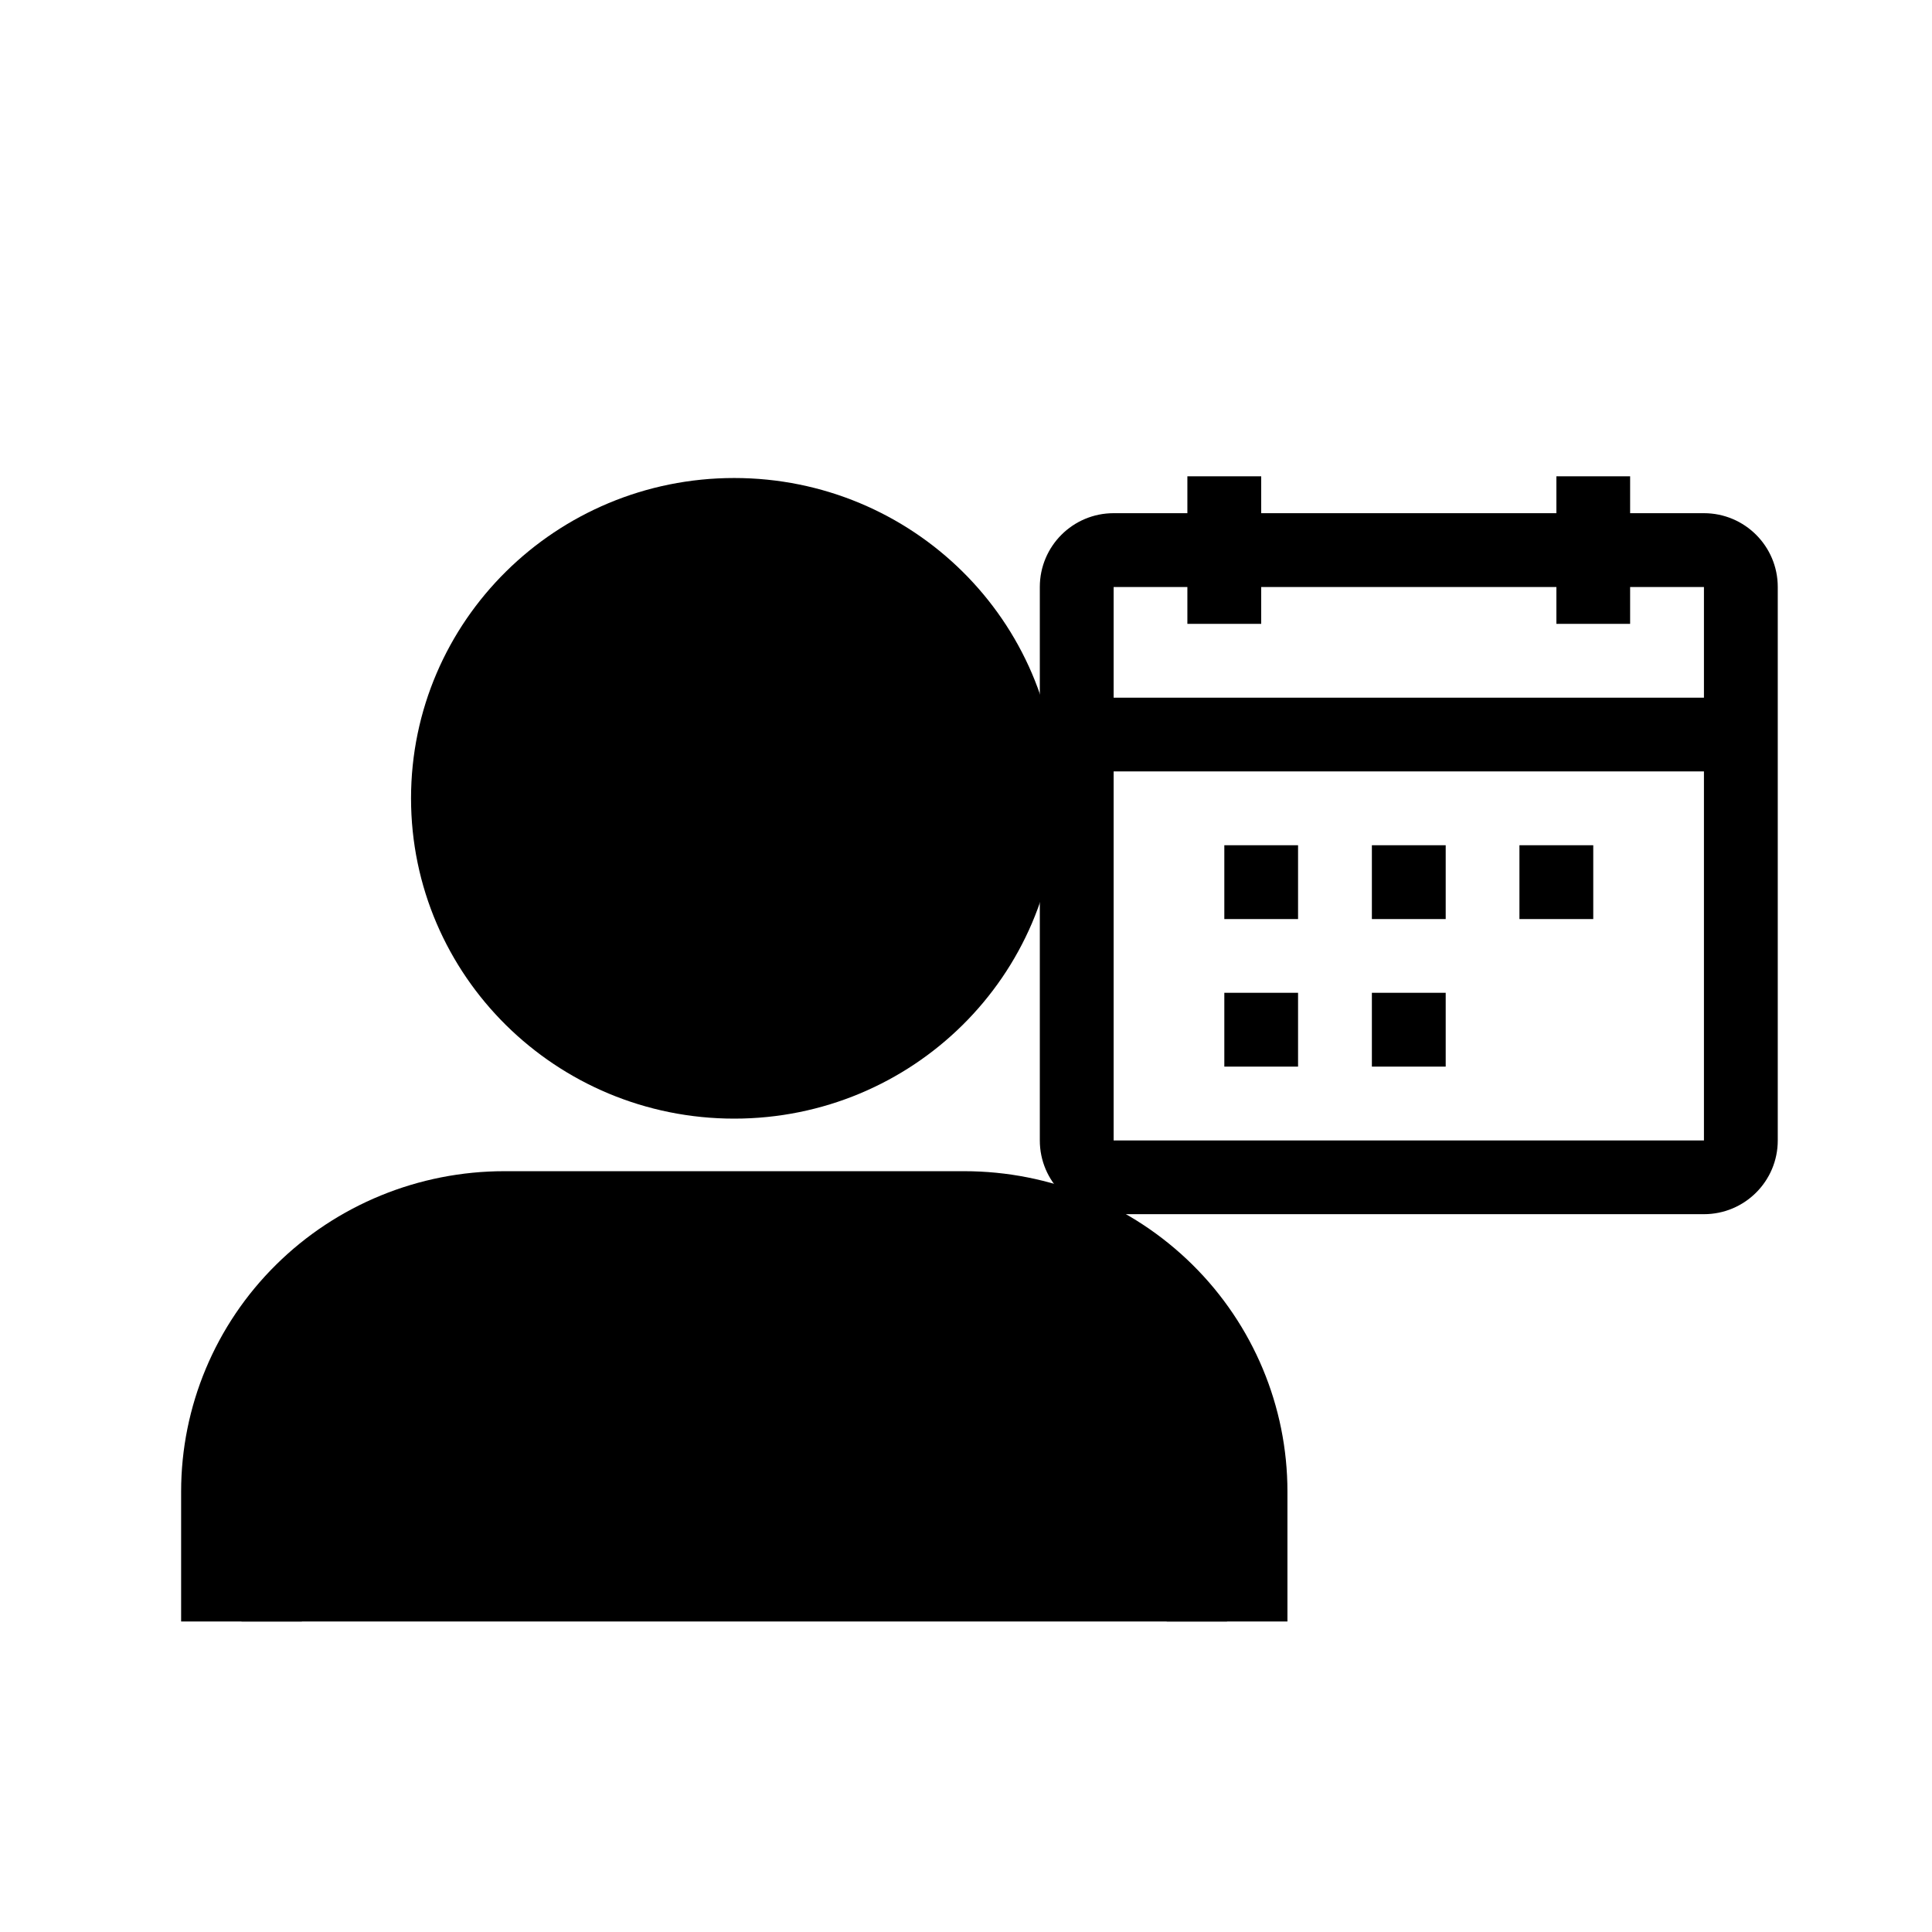
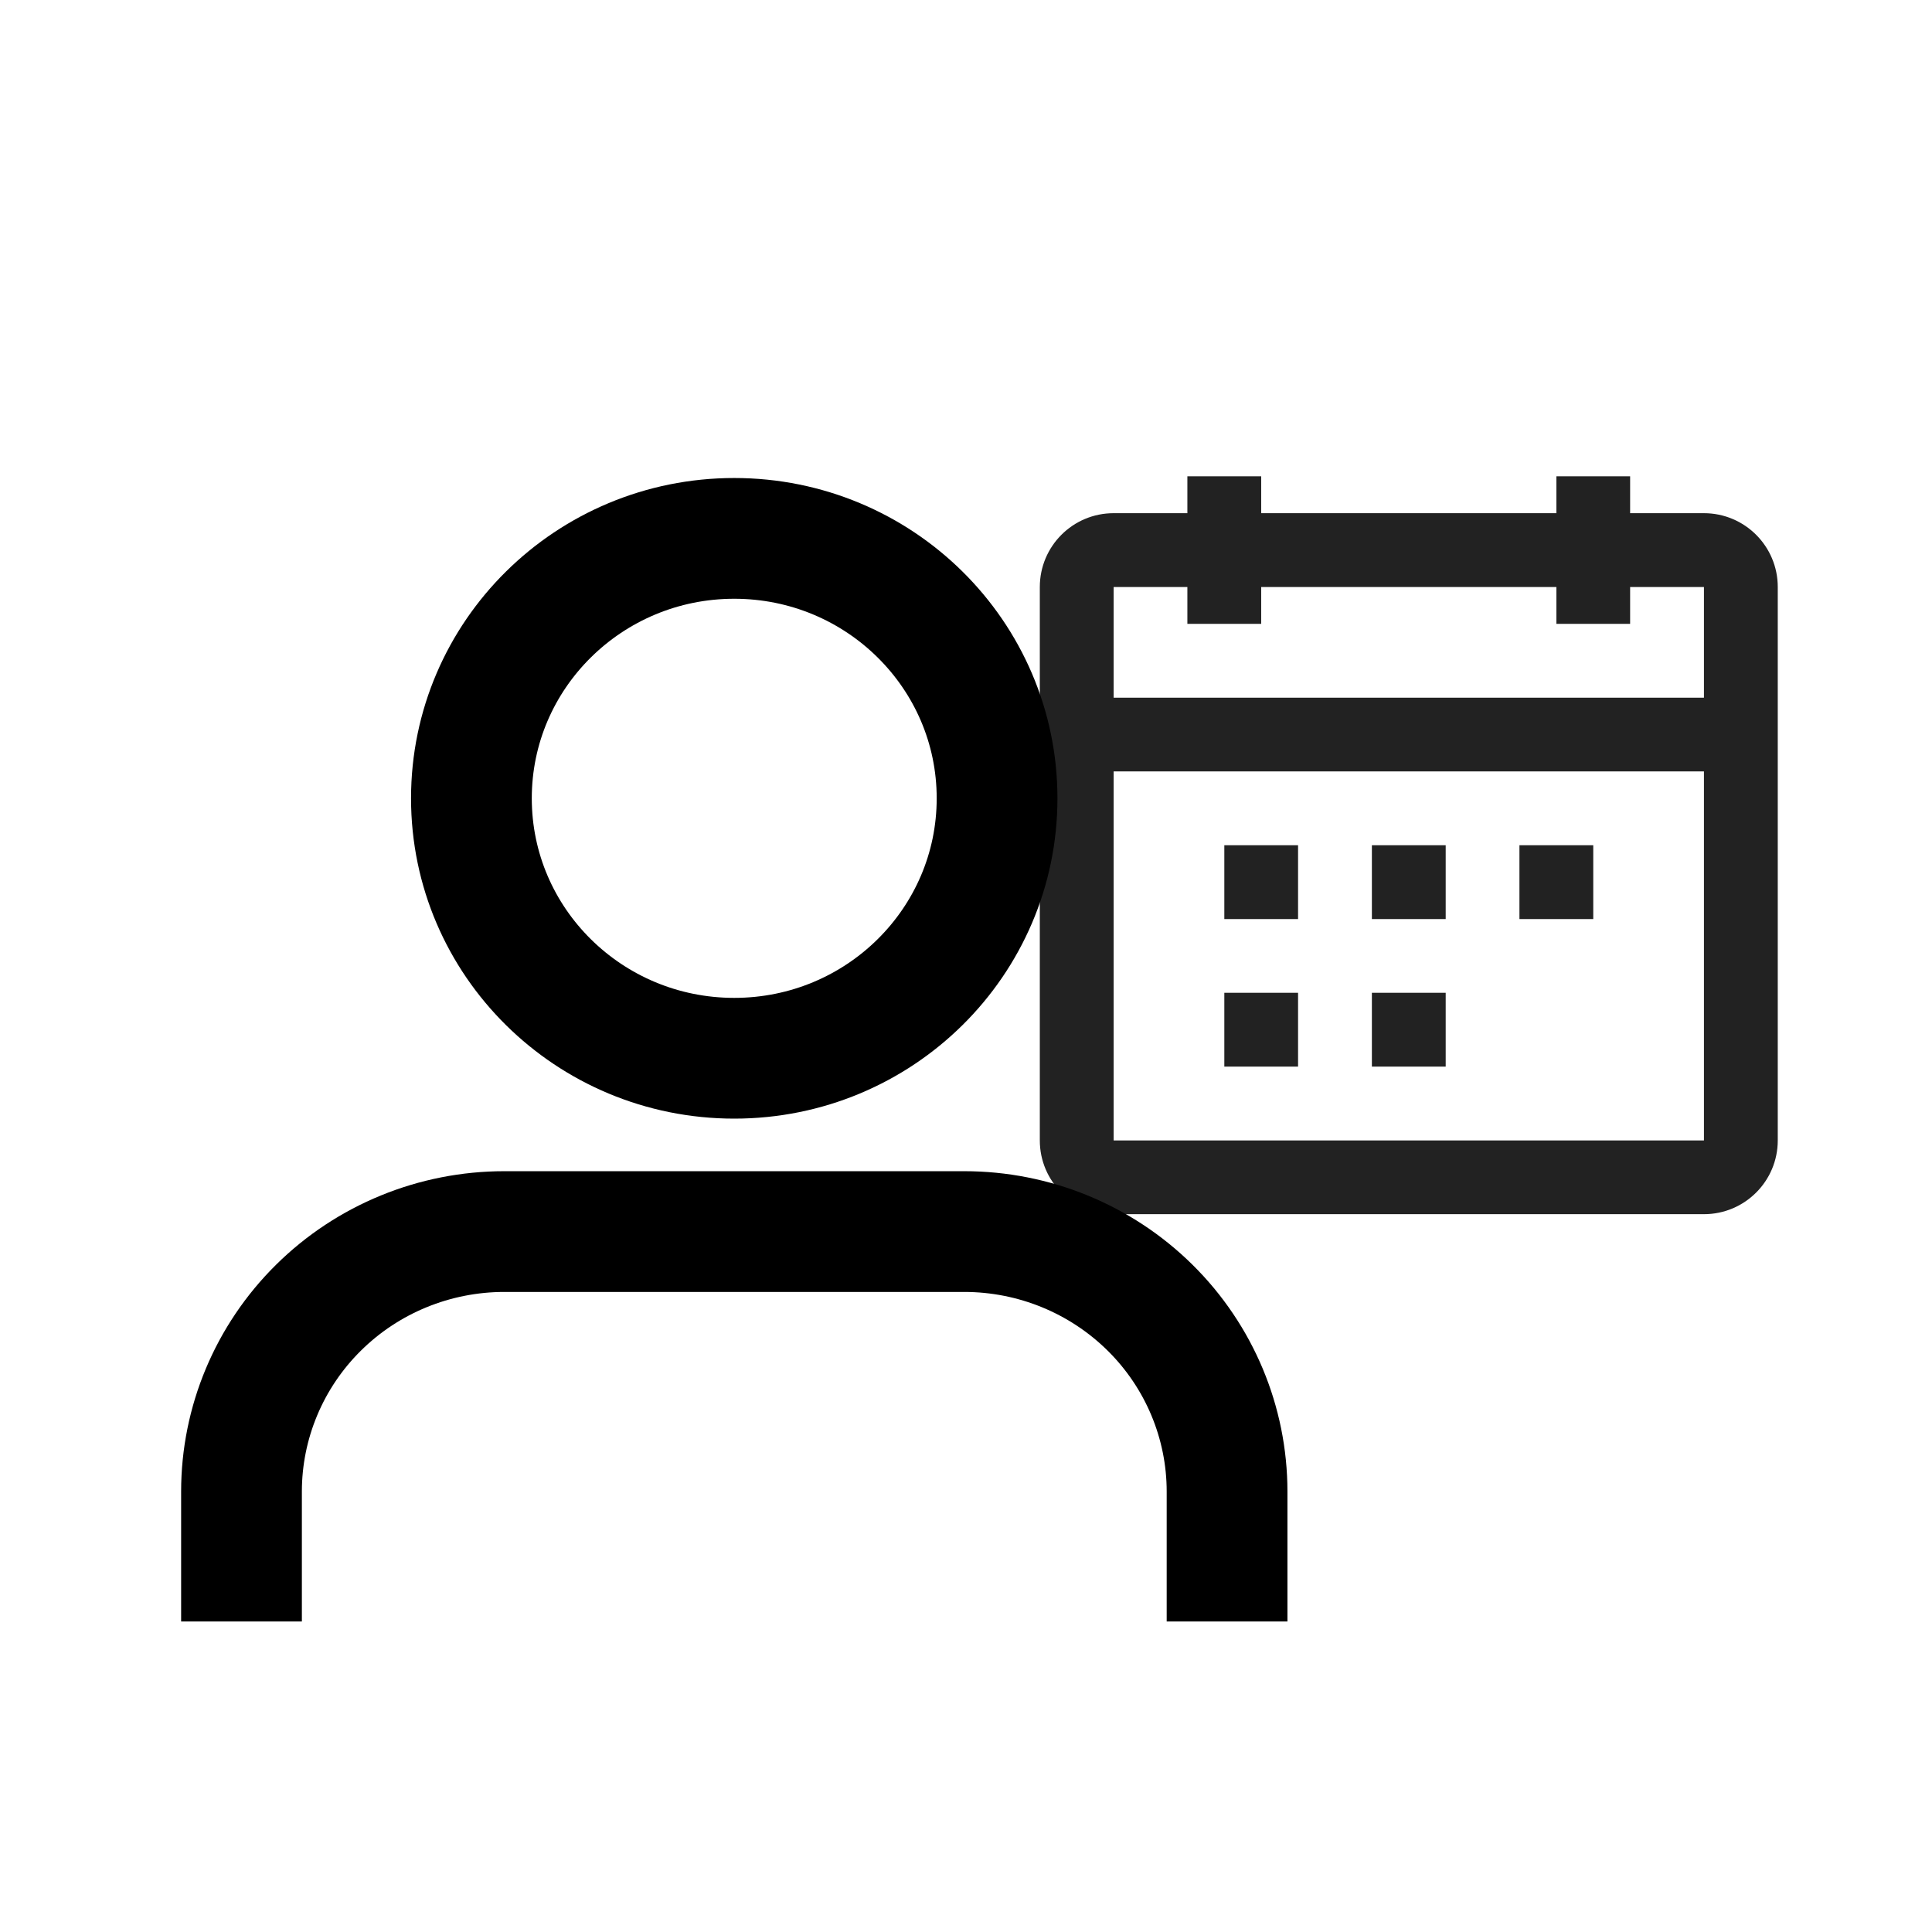
- <svg xmlns="http://www.w3.org/2000/svg" width="24" height="24" viewBox="0 0 24 24" fill="currentColor">
-   <path fill-rule="evenodd" clip-rule="evenodd" d="M15.667 7.75H14.75V7.292H13.834V8.667H21.167V7.292H20.25V7.75H19.334V7.292H15.667V7.75ZM21.167 9.583H13.834V14.167H21.167V9.583ZM19.334 6.375H15.667V5.917H14.75V6.375H13.834C13.327 6.375 12.917 6.785 12.917 7.292V14.167C12.917 14.673 13.327 15.083 13.834 15.083H21.167C21.673 15.083 22.084 14.673 22.084 14.167V7.292C22.084 6.785 21.673 6.375 21.167 6.375H20.25V5.917H19.334V6.375ZM15.209 11.417V10.5H16.125V11.417H15.209ZM17.042 11.417H17.959V10.5H17.042V11.417ZM18.875 11.417V10.5H19.792V11.417H18.875ZM15.209 12.333V13.25H16.125V12.333H15.209ZM17.959 13.25H17.042V12.333H17.959V13.25Z" fill="currentColor" />
+ <svg xmlns="http://www.w3.org/2000/svg" width="24" height="24" viewBox="0 0 24 24" fill="none">
+   <path fill-rule="evenodd" clip-rule="evenodd" d="M15.667 7.75H14.75V7.292H13.834V8.667H21.167V7.292H20.25V7.75H19.334V7.292H15.667V7.75ZM21.167 9.583H13.834V14.167H21.167V9.583ZM19.334 6.375H15.667V5.917H14.75V6.375H13.834C13.327 6.375 12.917 6.785 12.917 7.292V14.167C12.917 14.673 13.327 15.083 13.834 15.083H21.167C21.673 15.083 22.084 14.673 22.084 14.167V7.292C22.084 6.785 21.673 6.375 21.167 6.375H20.25V5.917H19.334V6.375ZM15.209 11.417V10.5H16.125V11.417H15.209ZM17.042 11.417H17.959V10.5H17.042V11.417ZM18.875 11.417V10.5H19.792V11.417H18.875ZM15.209 12.333V13.25H16.125V12.333H15.209ZM17.959 13.25H17.042V12.333H17.959V13.25Z" fill="#222222" />
  <path d="M15.243 20.143V18.528C15.243 17.672 14.899 16.85 14.287 16.245C13.674 15.639 12.844 15.299 11.978 15.299H6.265C5.399 15.299 4.568 15.639 3.956 16.245C3.344 16.85 3 17.672 3 18.528V20.143" stroke="currentColor" stroke-width="1.5" stroke-linejoin="round" />
  <path d="M9.121 13.146C10.924 13.146 12.386 11.701 12.386 9.917C12.386 8.134 10.924 6.688 9.121 6.688C7.318 6.688 5.856 8.134 5.856 9.917C5.856 11.701 7.318 13.146 9.121 13.146Z" stroke="currentColor" stroke-width="1.5" stroke-linejoin="round" />
</svg>
